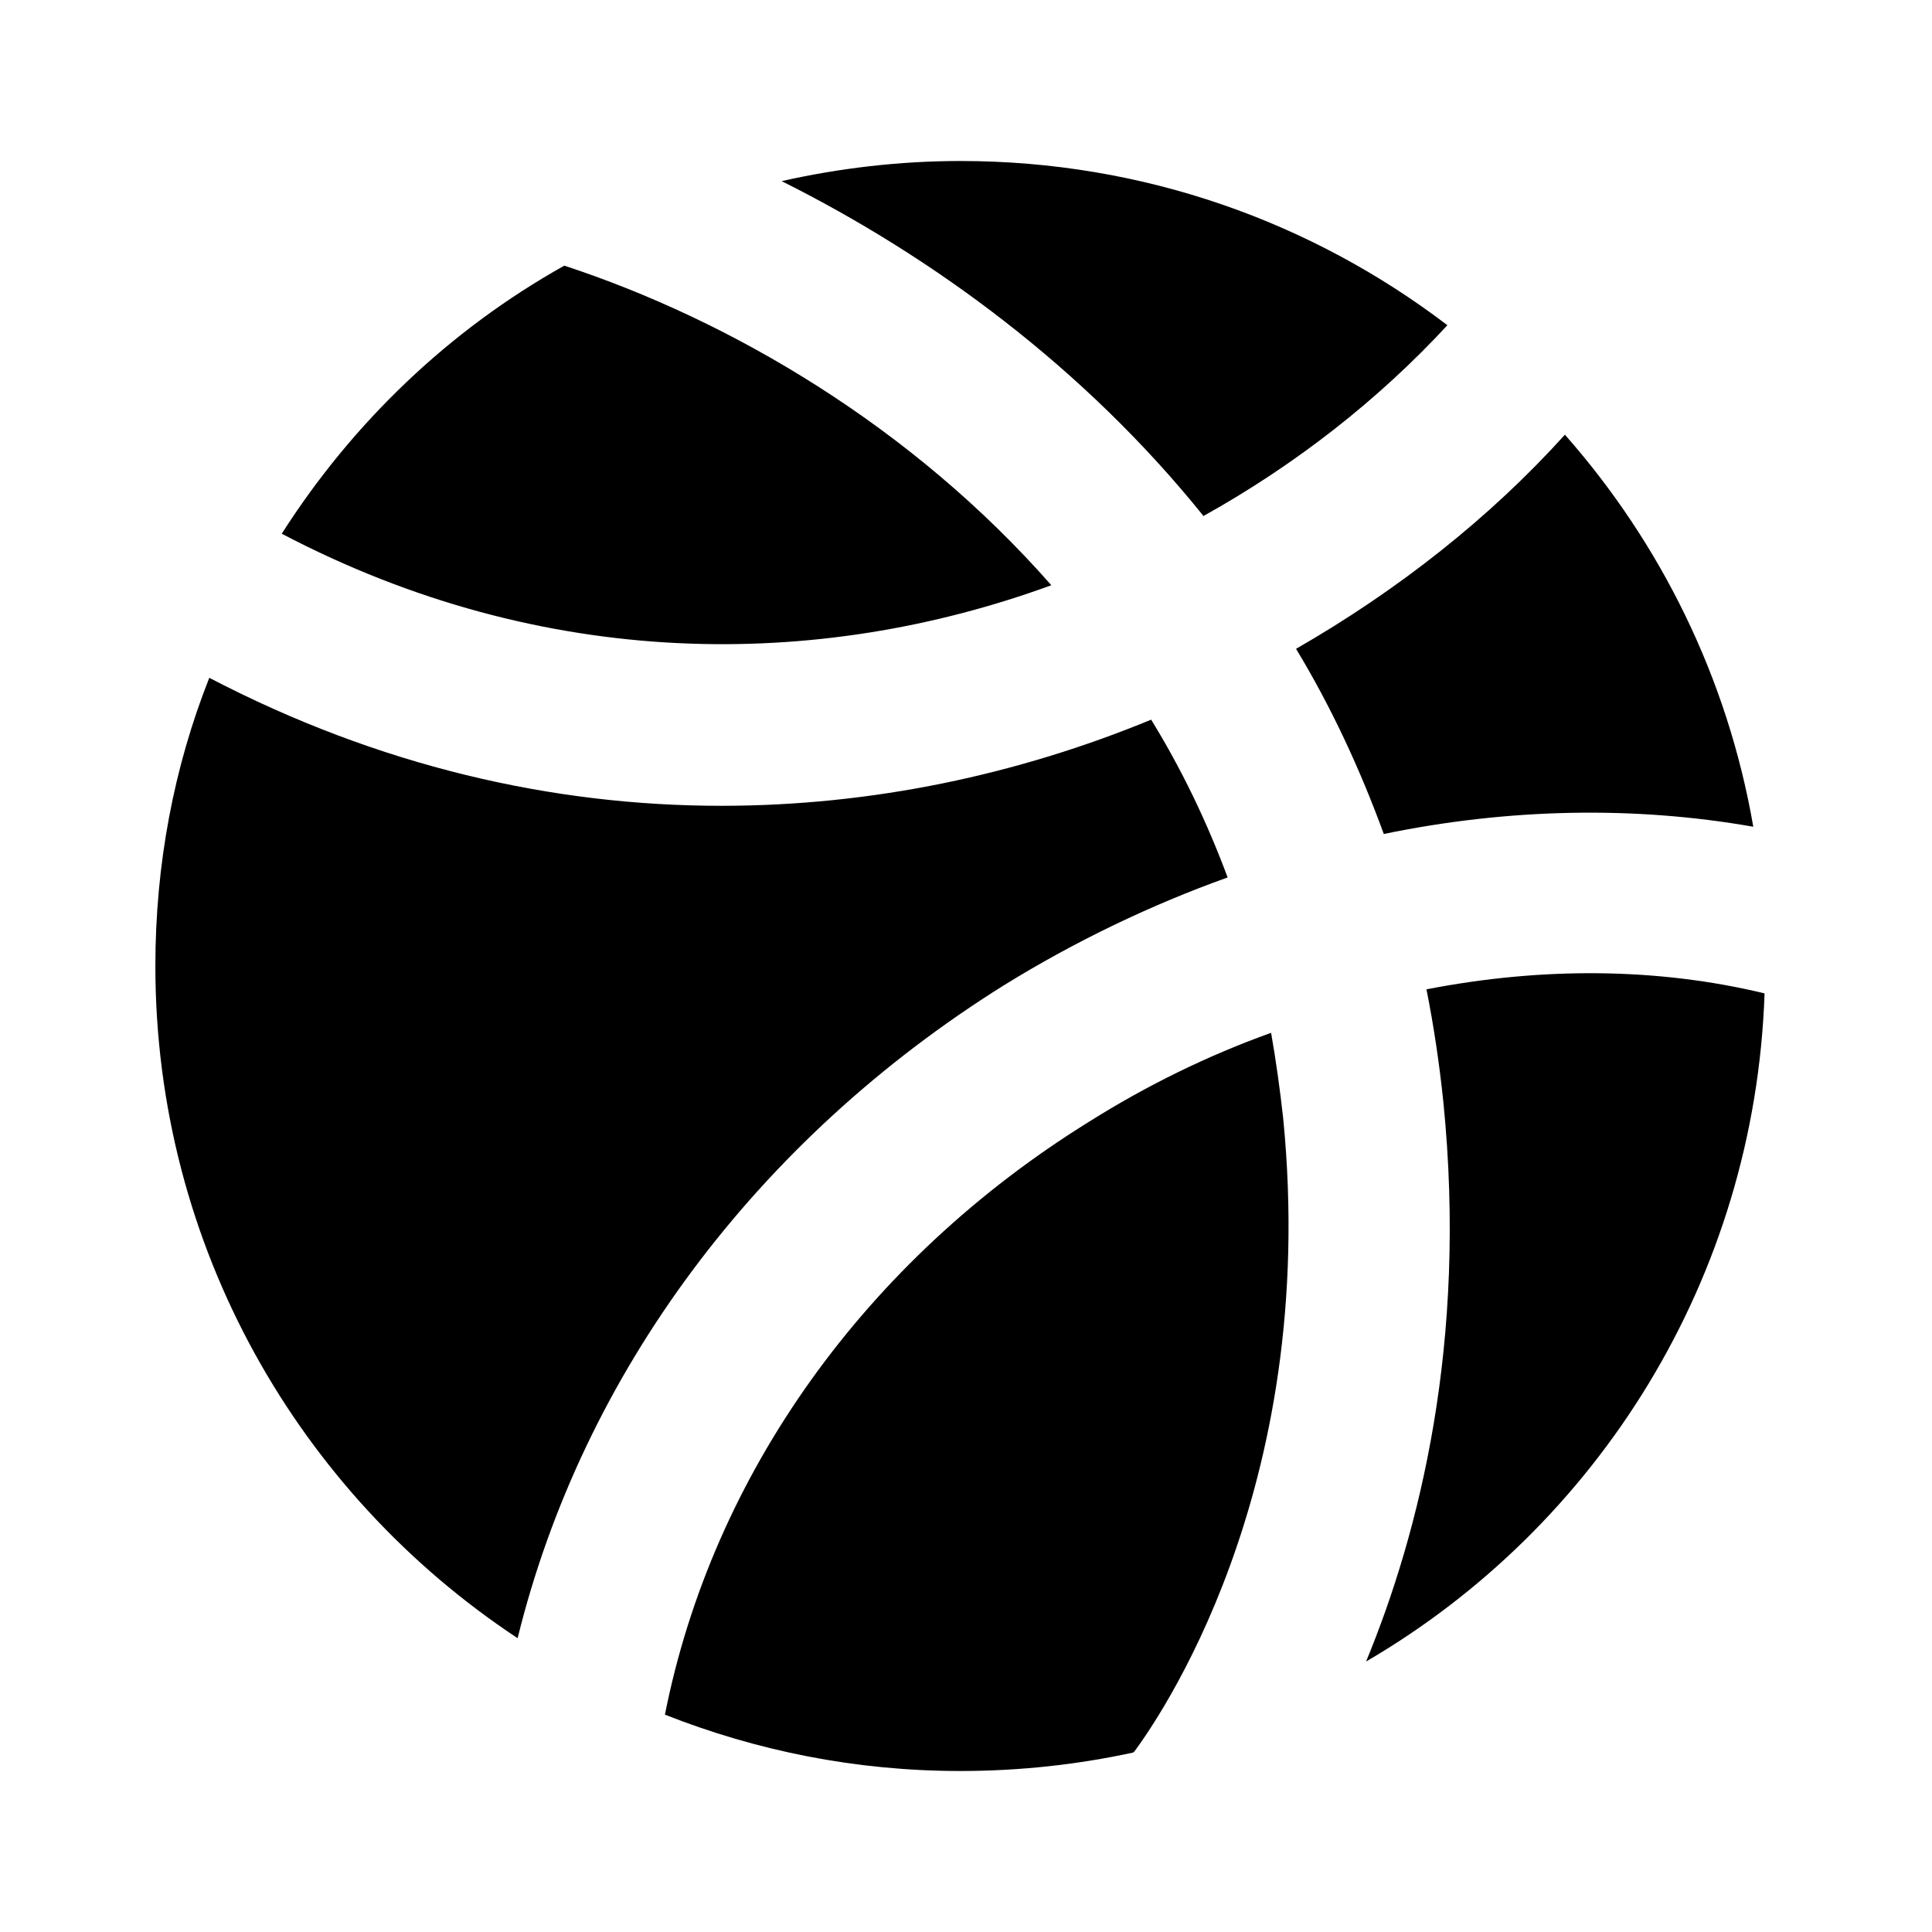
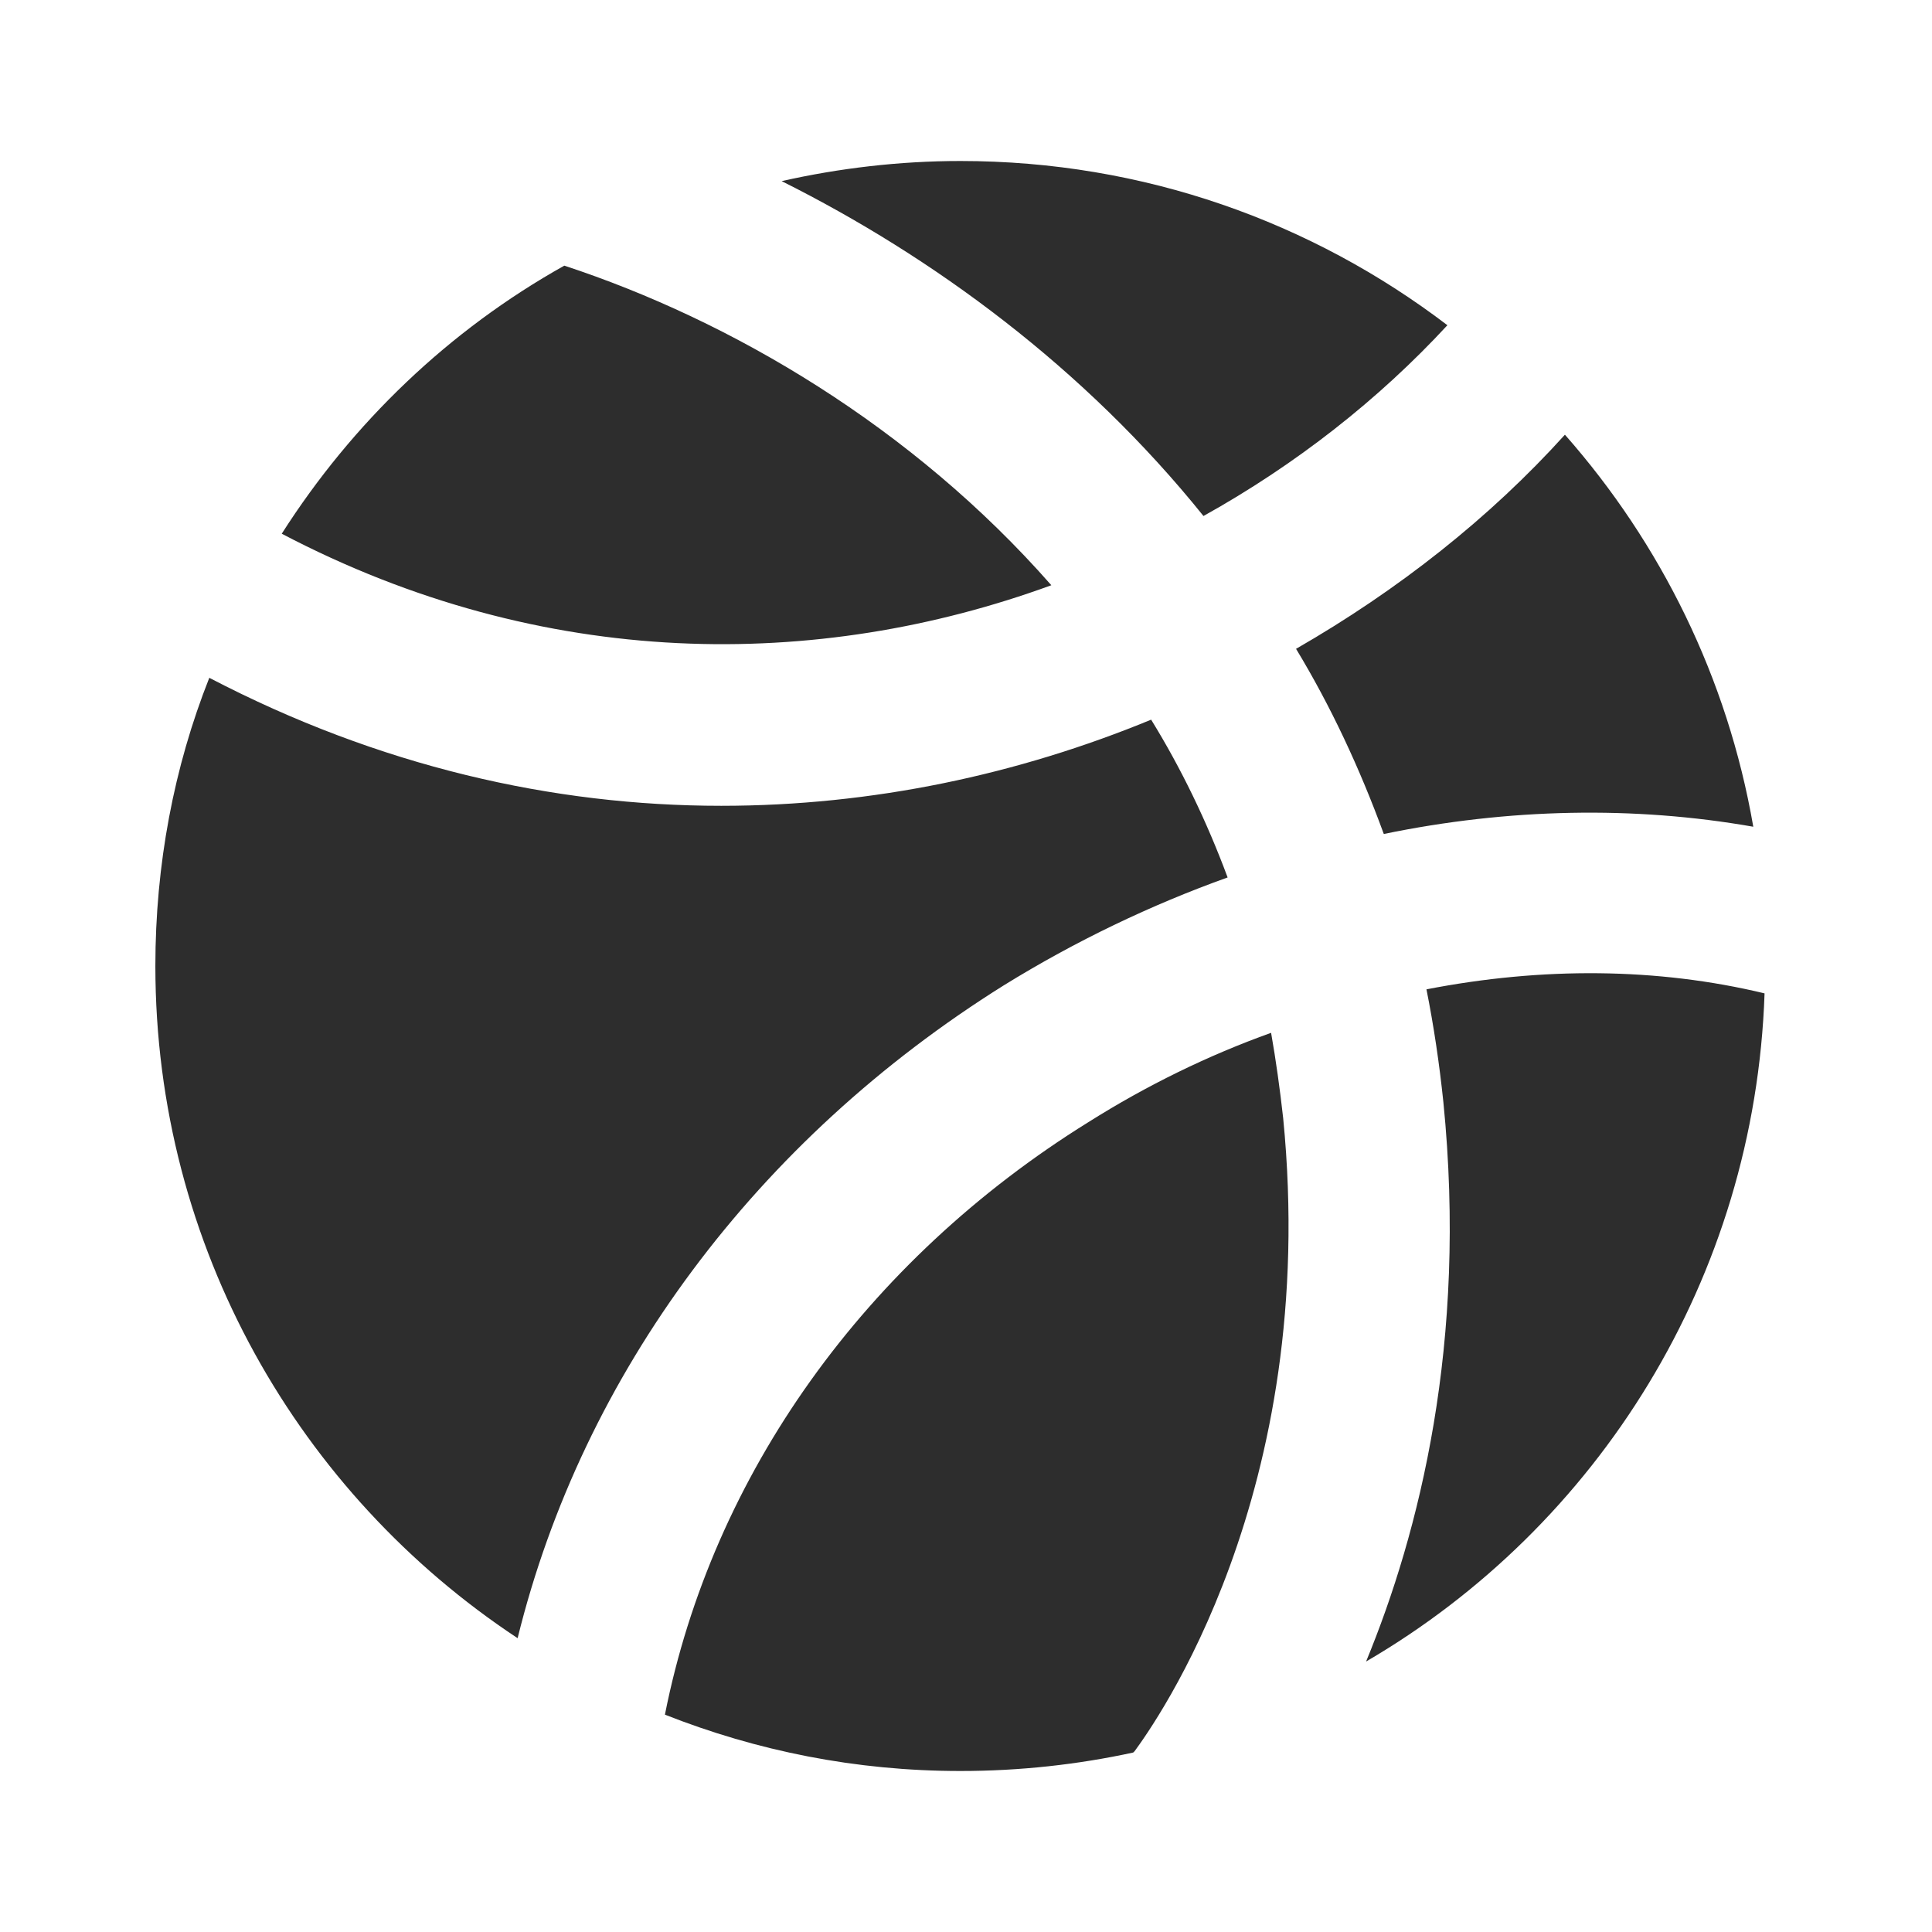
<svg xmlns="http://www.w3.org/2000/svg" x="0px" y="0px" width="100" height="100" viewBox="0 0 24 24">
-   <path d="M3.5 6.63C4.38 5.25 5.58 4.1 7.01 3.3c2.07.68 4.32 2 6.05 3.97C10.16 8.33 6.76 8.34 3.5 6.63zM6.43 20.35c-2.71-1.79-4.5-4.86-4.5-8.35 0-1.26.23-2.47.67-3.58 2.11 1.1 4.27 1.59 6.36 1.59 1.88 0 3.69-.39 5.34-1.07.37.6.69 1.26.95 1.96-.95.34-1.89.79-2.78 1.34C9.4 14.16 7.24 17.06 6.43 20.35zM9.71 2.25C10.42 2.09 11.17 2 11.93 2c2.28 0 4.37.76 6.05 2.04-.85.92-1.88 1.73-3.03 2.37C13.47 4.57 11.59 3.19 9.71 2.25zM15.94 13.89c.46 4.66-1.6 7.53-1.85 7.87-.01 0-.01.01-.01.01C13.39 21.92 12.67 22 11.93 22c-1.3 0-2.53-.25-3.67-.7.59-2.98 2.49-5.64 5.26-7.36.73-.46 1.49-.83 2.27-1.11C15.85 13.17 15.9 13.53 15.94 13.89zM21.92 12.34c-.12 3.54-2.07 6.62-4.95 8.3.66-1.6 1.26-3.96.96-6.95-.05-.48-.12-.95-.21-1.4C19.16 12.01 20.59 12.02 21.92 12.34zM17.19 10.36c-.3-.82-.66-1.59-1.09-2.3 1.27-.73 2.41-1.63 3.34-2.66 1.19 1.35 2.02 3.02 2.34 4.87C20.3 10.01 18.74 10.04 17.19 10.36z" />
+   <path d="M3.5 6.63C4.38 5.25 5.58 4.1 7.01 3.3c2.07.68 4.32 2 6.05 3.97C10.16 8.33 6.76 8.34 3.5 6.63zM6.43 20.35c-2.71-1.79-4.5-4.86-4.5-8.35 0-1.26.23-2.47.67-3.58 2.11 1.1 4.27 1.59 6.36 1.59 1.88 0 3.69-.39 5.34-1.07.37.6.69 1.26.95 1.96-.95.34-1.89.79-2.78 1.34C9.4 14.16 7.24 17.06 6.43 20.35zM9.71 2.25C10.42 2.09 11.17 2 11.93 2c2.28 0 4.37.76 6.05 2.04-.85.92-1.88 1.73-3.03 2.37C13.47 4.57 11.59 3.19 9.71 2.25zM15.94 13.89c.46 4.66-1.6 7.53-1.85 7.87-.01 0-.01.01-.01.01C13.39 21.92 12.67 22 11.93 22c-1.3 0-2.53-.25-3.67-.7.59-2.98 2.49-5.64 5.26-7.36.73-.46 1.49-.83 2.27-1.11C15.85 13.17 15.9 13.53 15.94 13.89zM21.92 12.34c-.12 3.54-2.07 6.62-4.95 8.3.66-1.6 1.26-3.96.96-6.95-.05-.48-.12-.95-.21-1.4C19.16 12.01 20.59 12.02 21.92 12.34zM17.19 10.36c-.3-.82-.66-1.59-1.09-2.3 1.27-.73 2.41-1.63 3.34-2.66 1.19 1.35 2.02 3.02 2.34 4.87C20.3 10.01 18.74 10.04 17.19 10.36z" fill="#2d2d2d" />
</svg>
